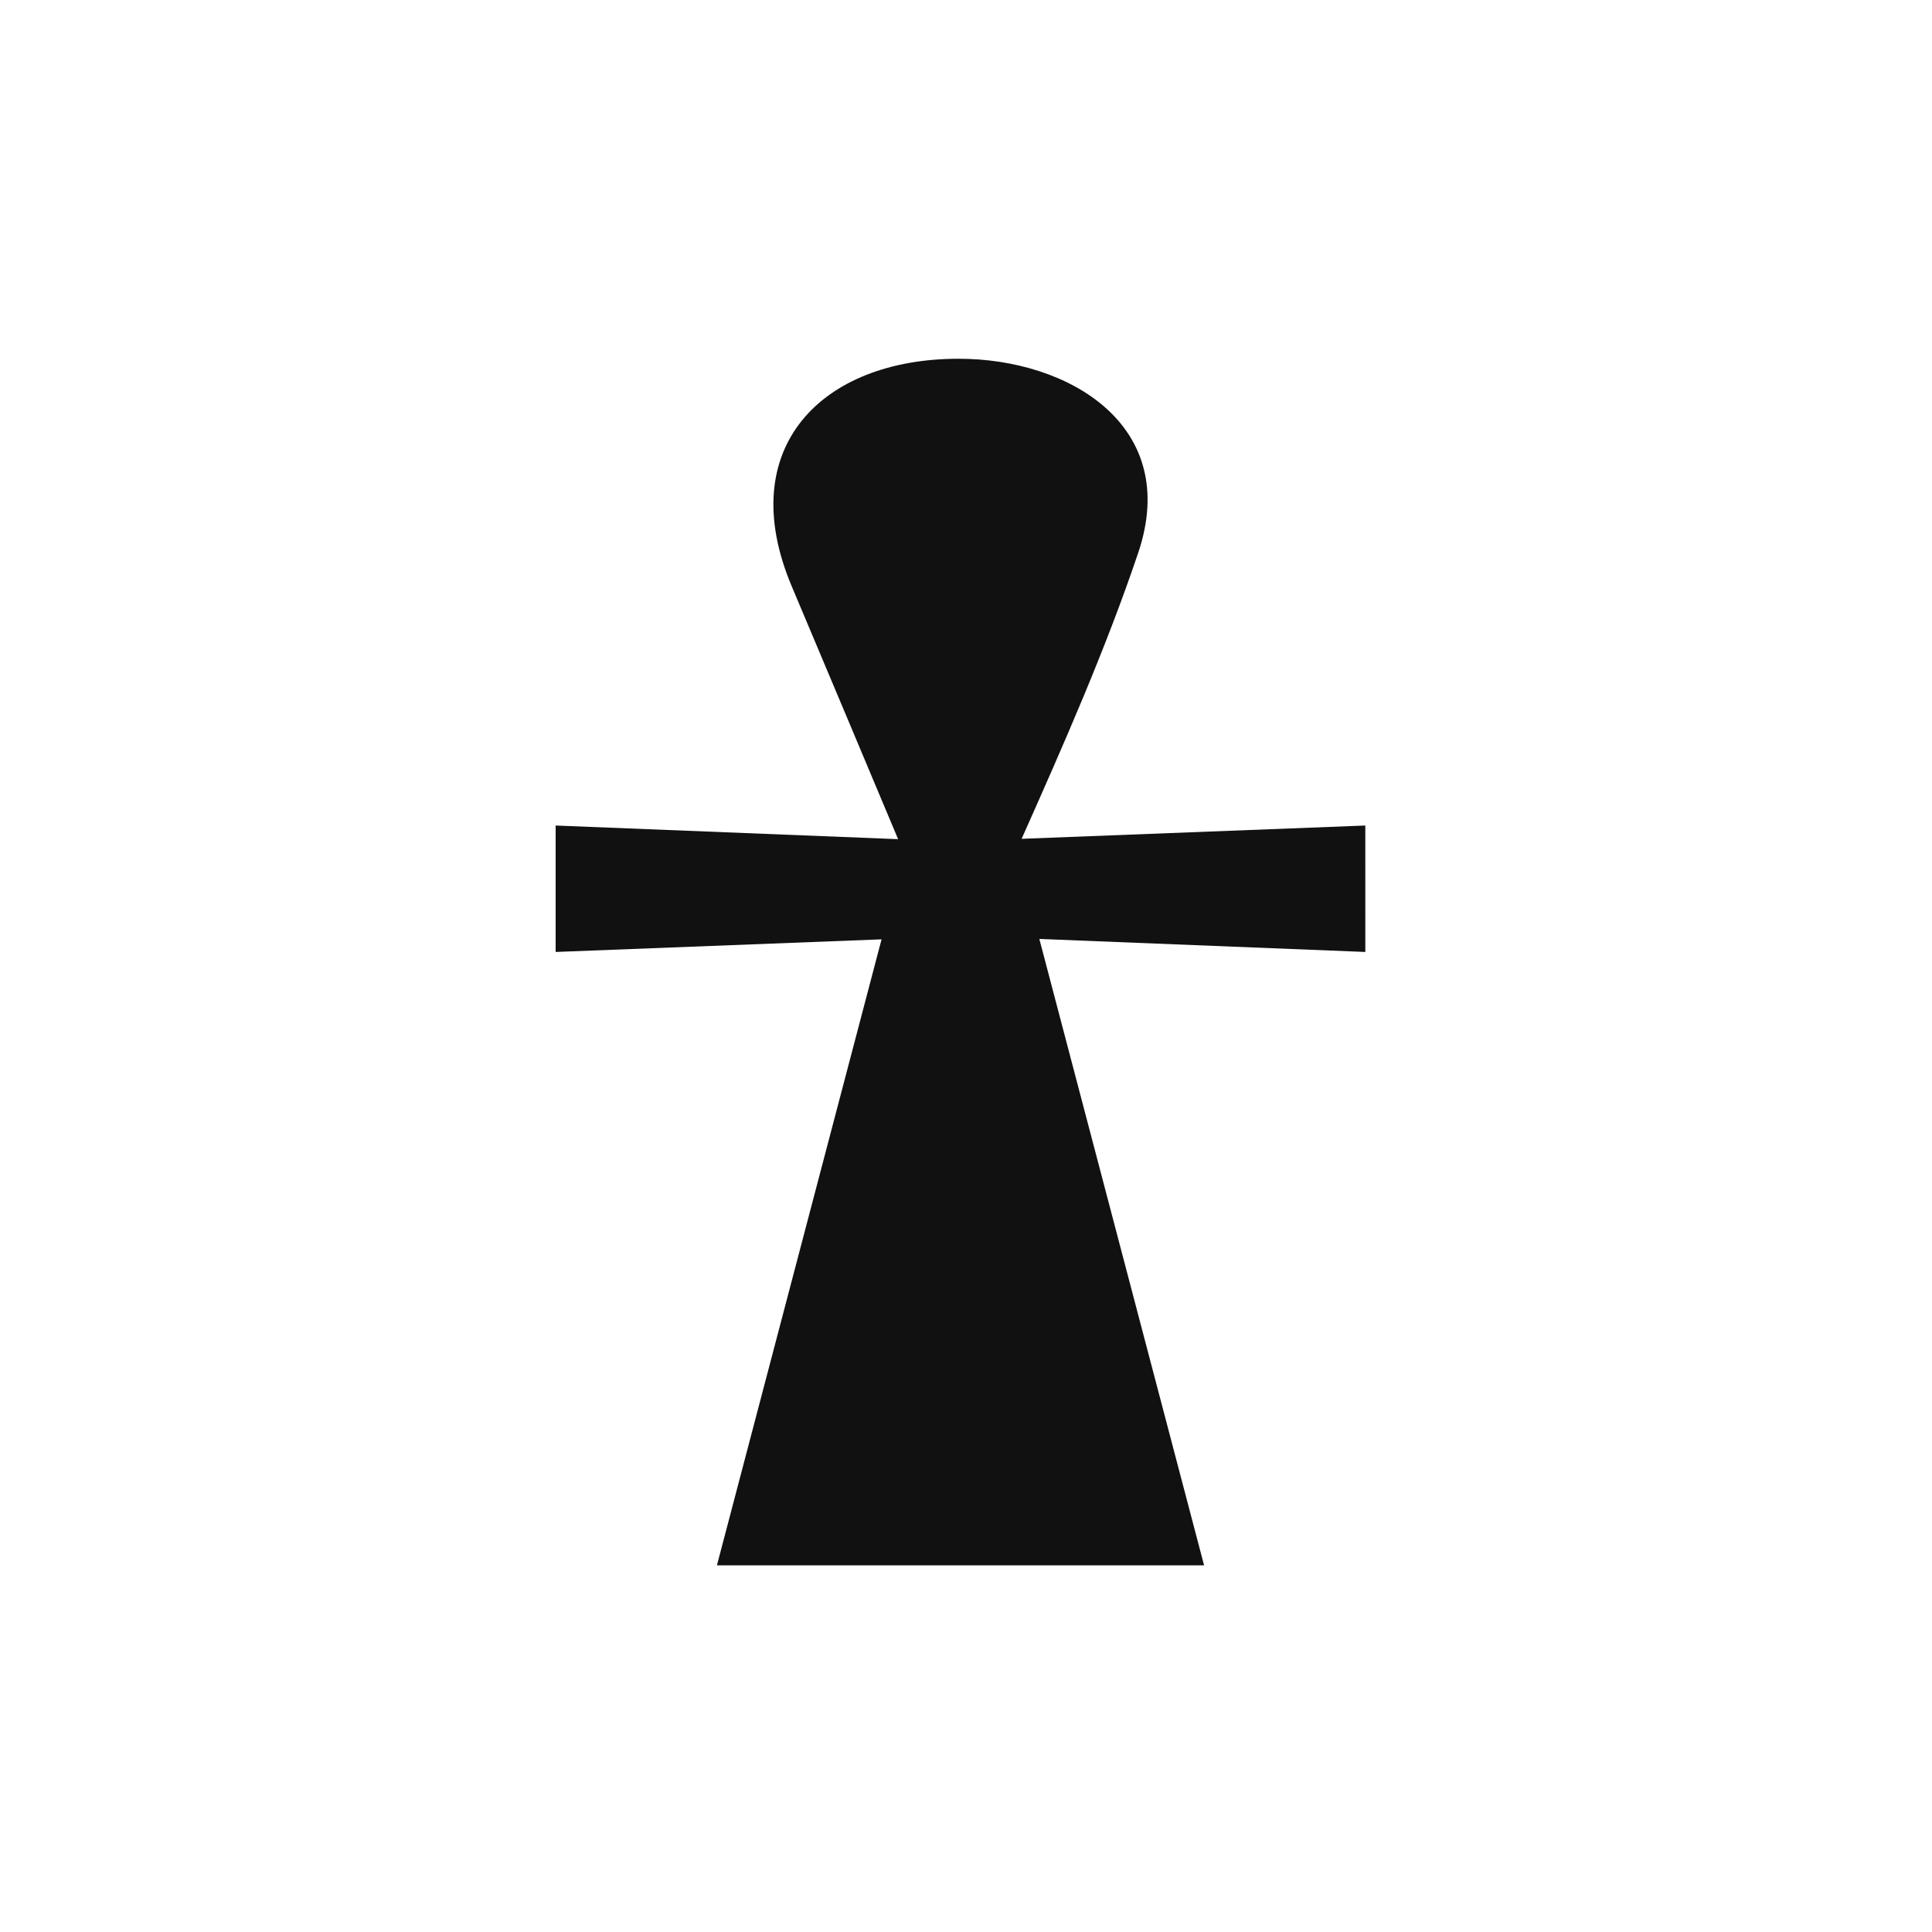
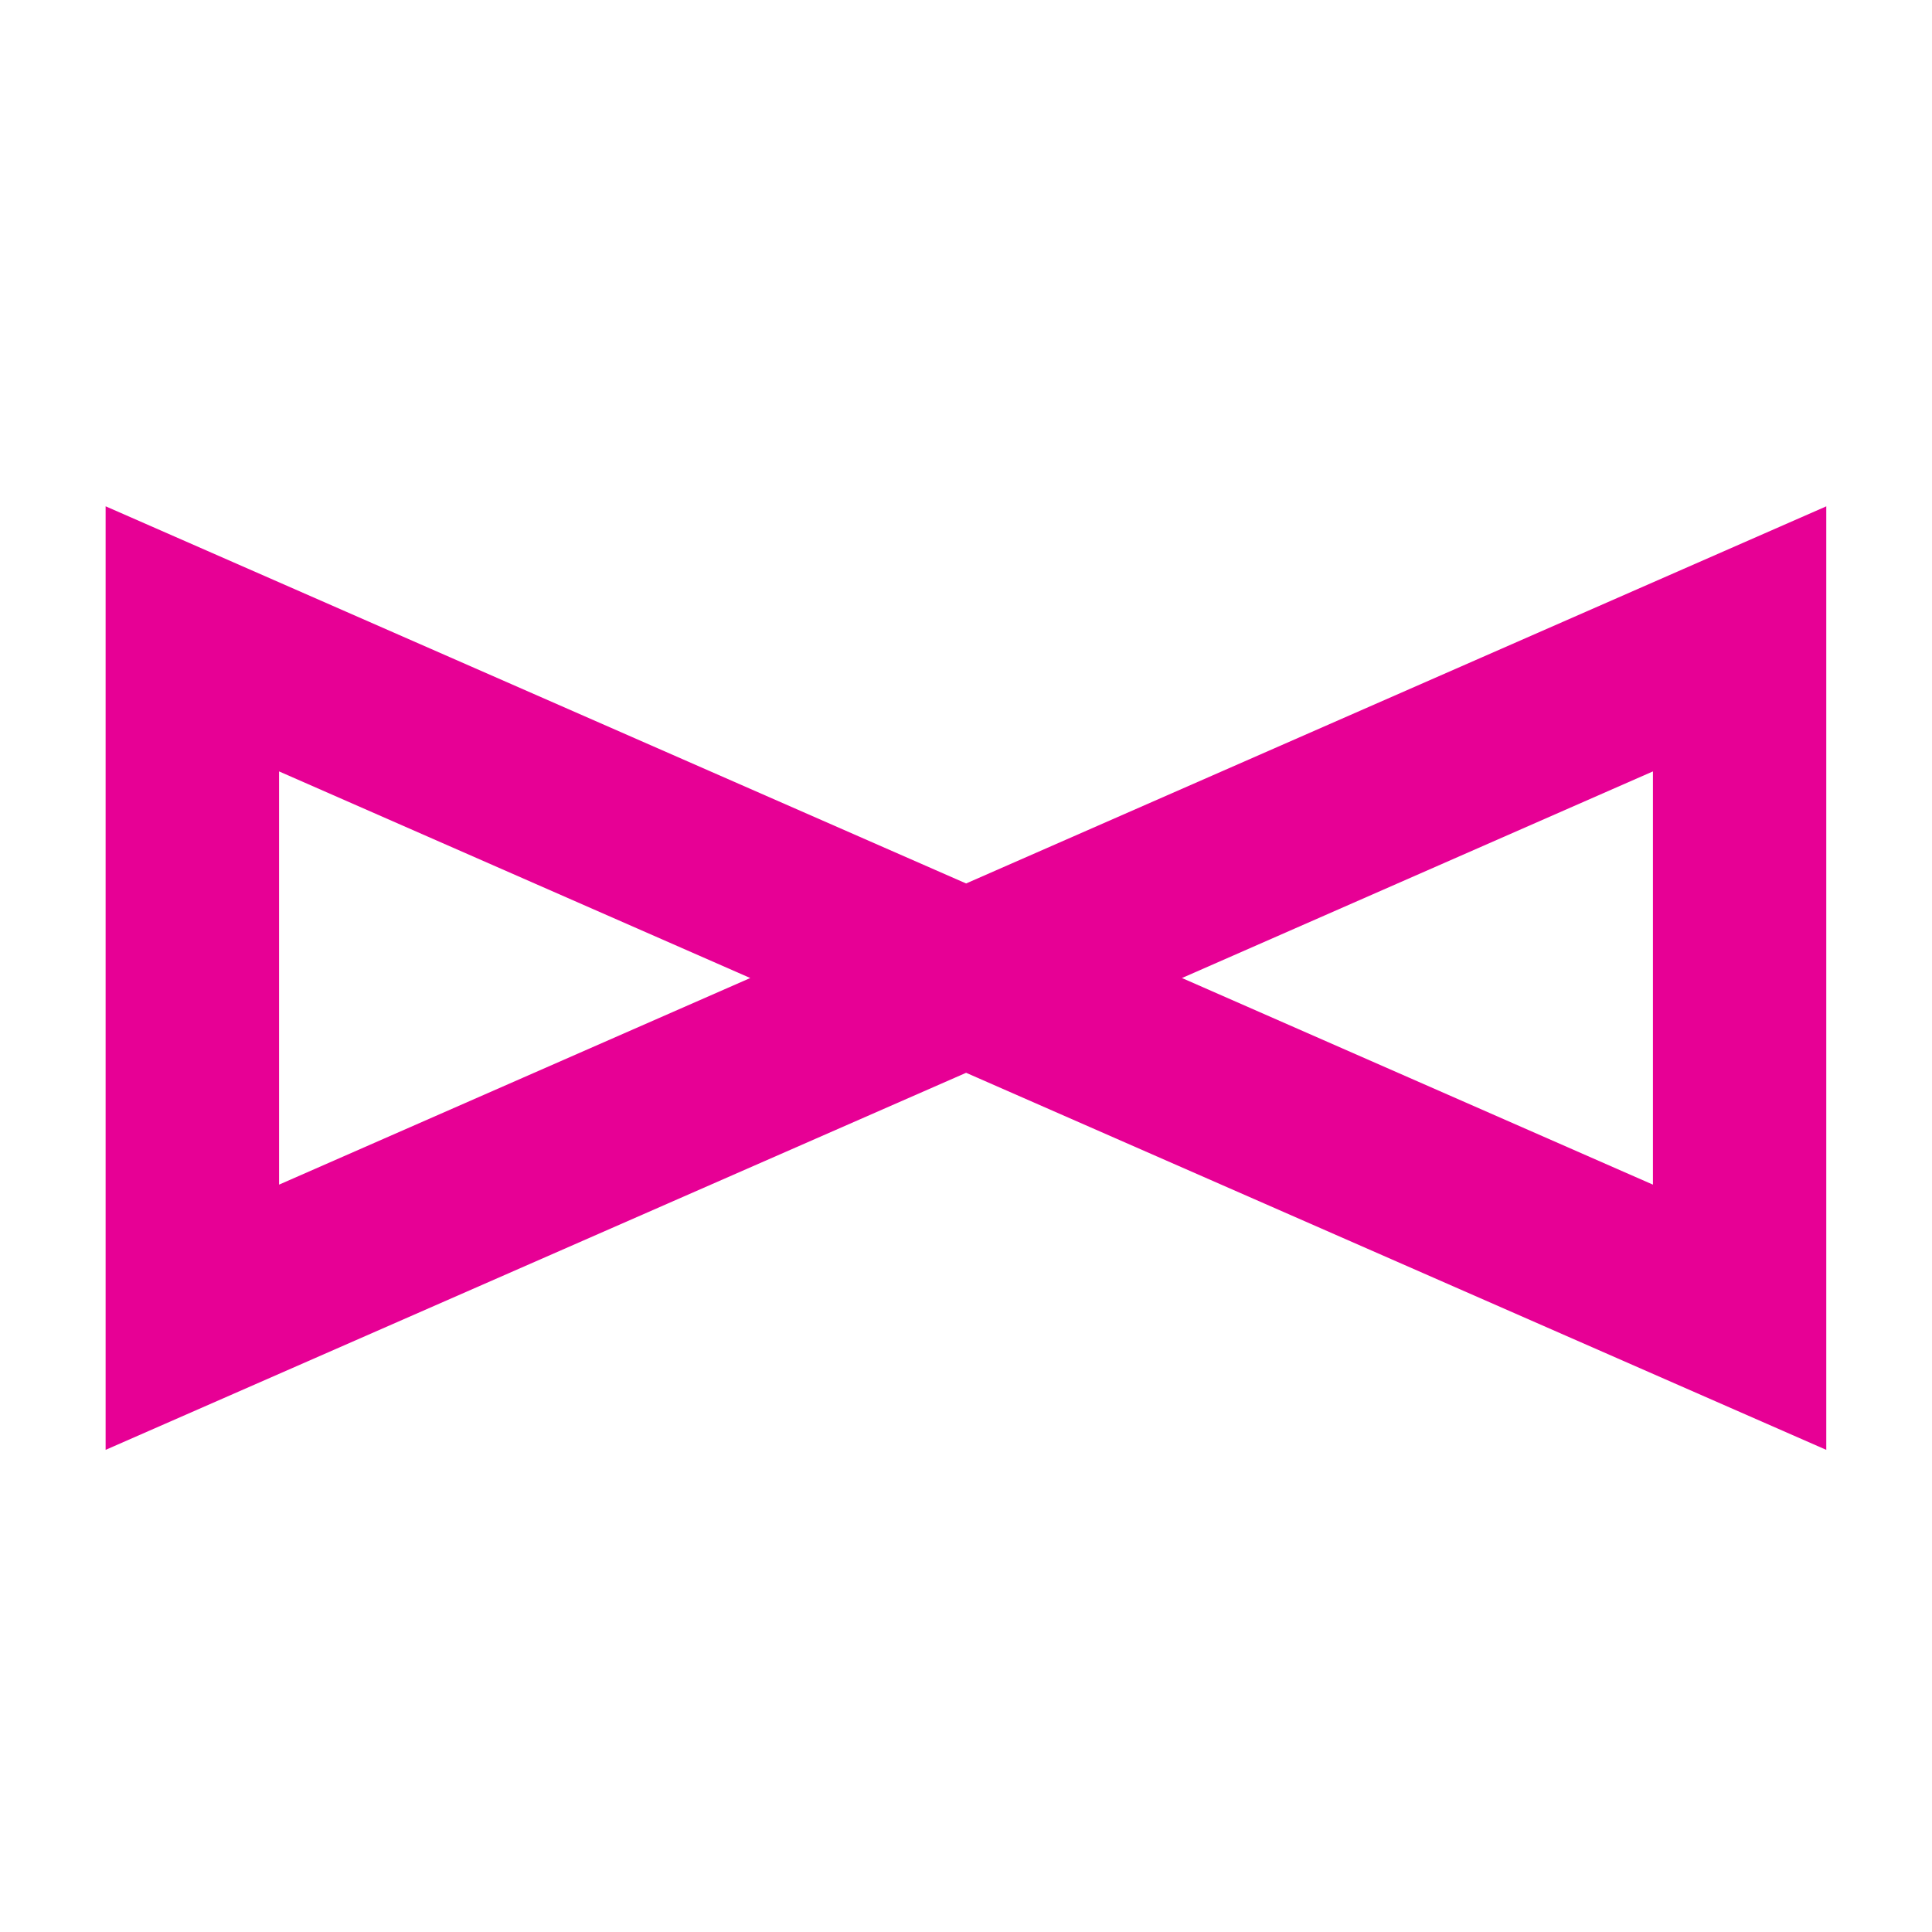
- <svg xmlns="http://www.w3.org/2000/svg" version="1.1" id="레이어_1" x="0px" y="0px" width="100px" height="100px" viewBox="0 0 100 100" enable-background="new 0 0 100 100" xml:space="preserve">
-   <path fill="#111111" d="M70.668,42.729l-17.789,0.688c2.176-4.884,4.344-9.796,6.035-14.805c2.225-6.603-3.617-10.049-9.301-10.043  c-7.09,0-11.652,4.616-8.639,11.764c1.842,4.367,3.678,8.732,5.512,13.102L28.76,42.729v6.544l16.869-0.653l-8.521,32.401h25.215  l-8.527-32.422l16.873,0.674L70.668,42.729L70.668,42.729z" />
+ <svg xmlns="http://www.w3.org/2000/svg" version="1.1" id="레이어_1" x="0px" y="0px" width="18px" height="18px" viewBox="0 0 18 18" enable-background="new 0 0 18 18" xml:space="preserve">
+   <path fill="#E70095" d="M15.4,11.037l-4.388-1.925l0,0L15.4,7.187V11.037z M2.6,11.037v-3.85L6.99,9.112L2.6,11.037z M17.016,4.717  L9.001,8.231L0.984,4.717v8.791l8.017-3.513l8.014,3.513V4.717z" />
</svg>
